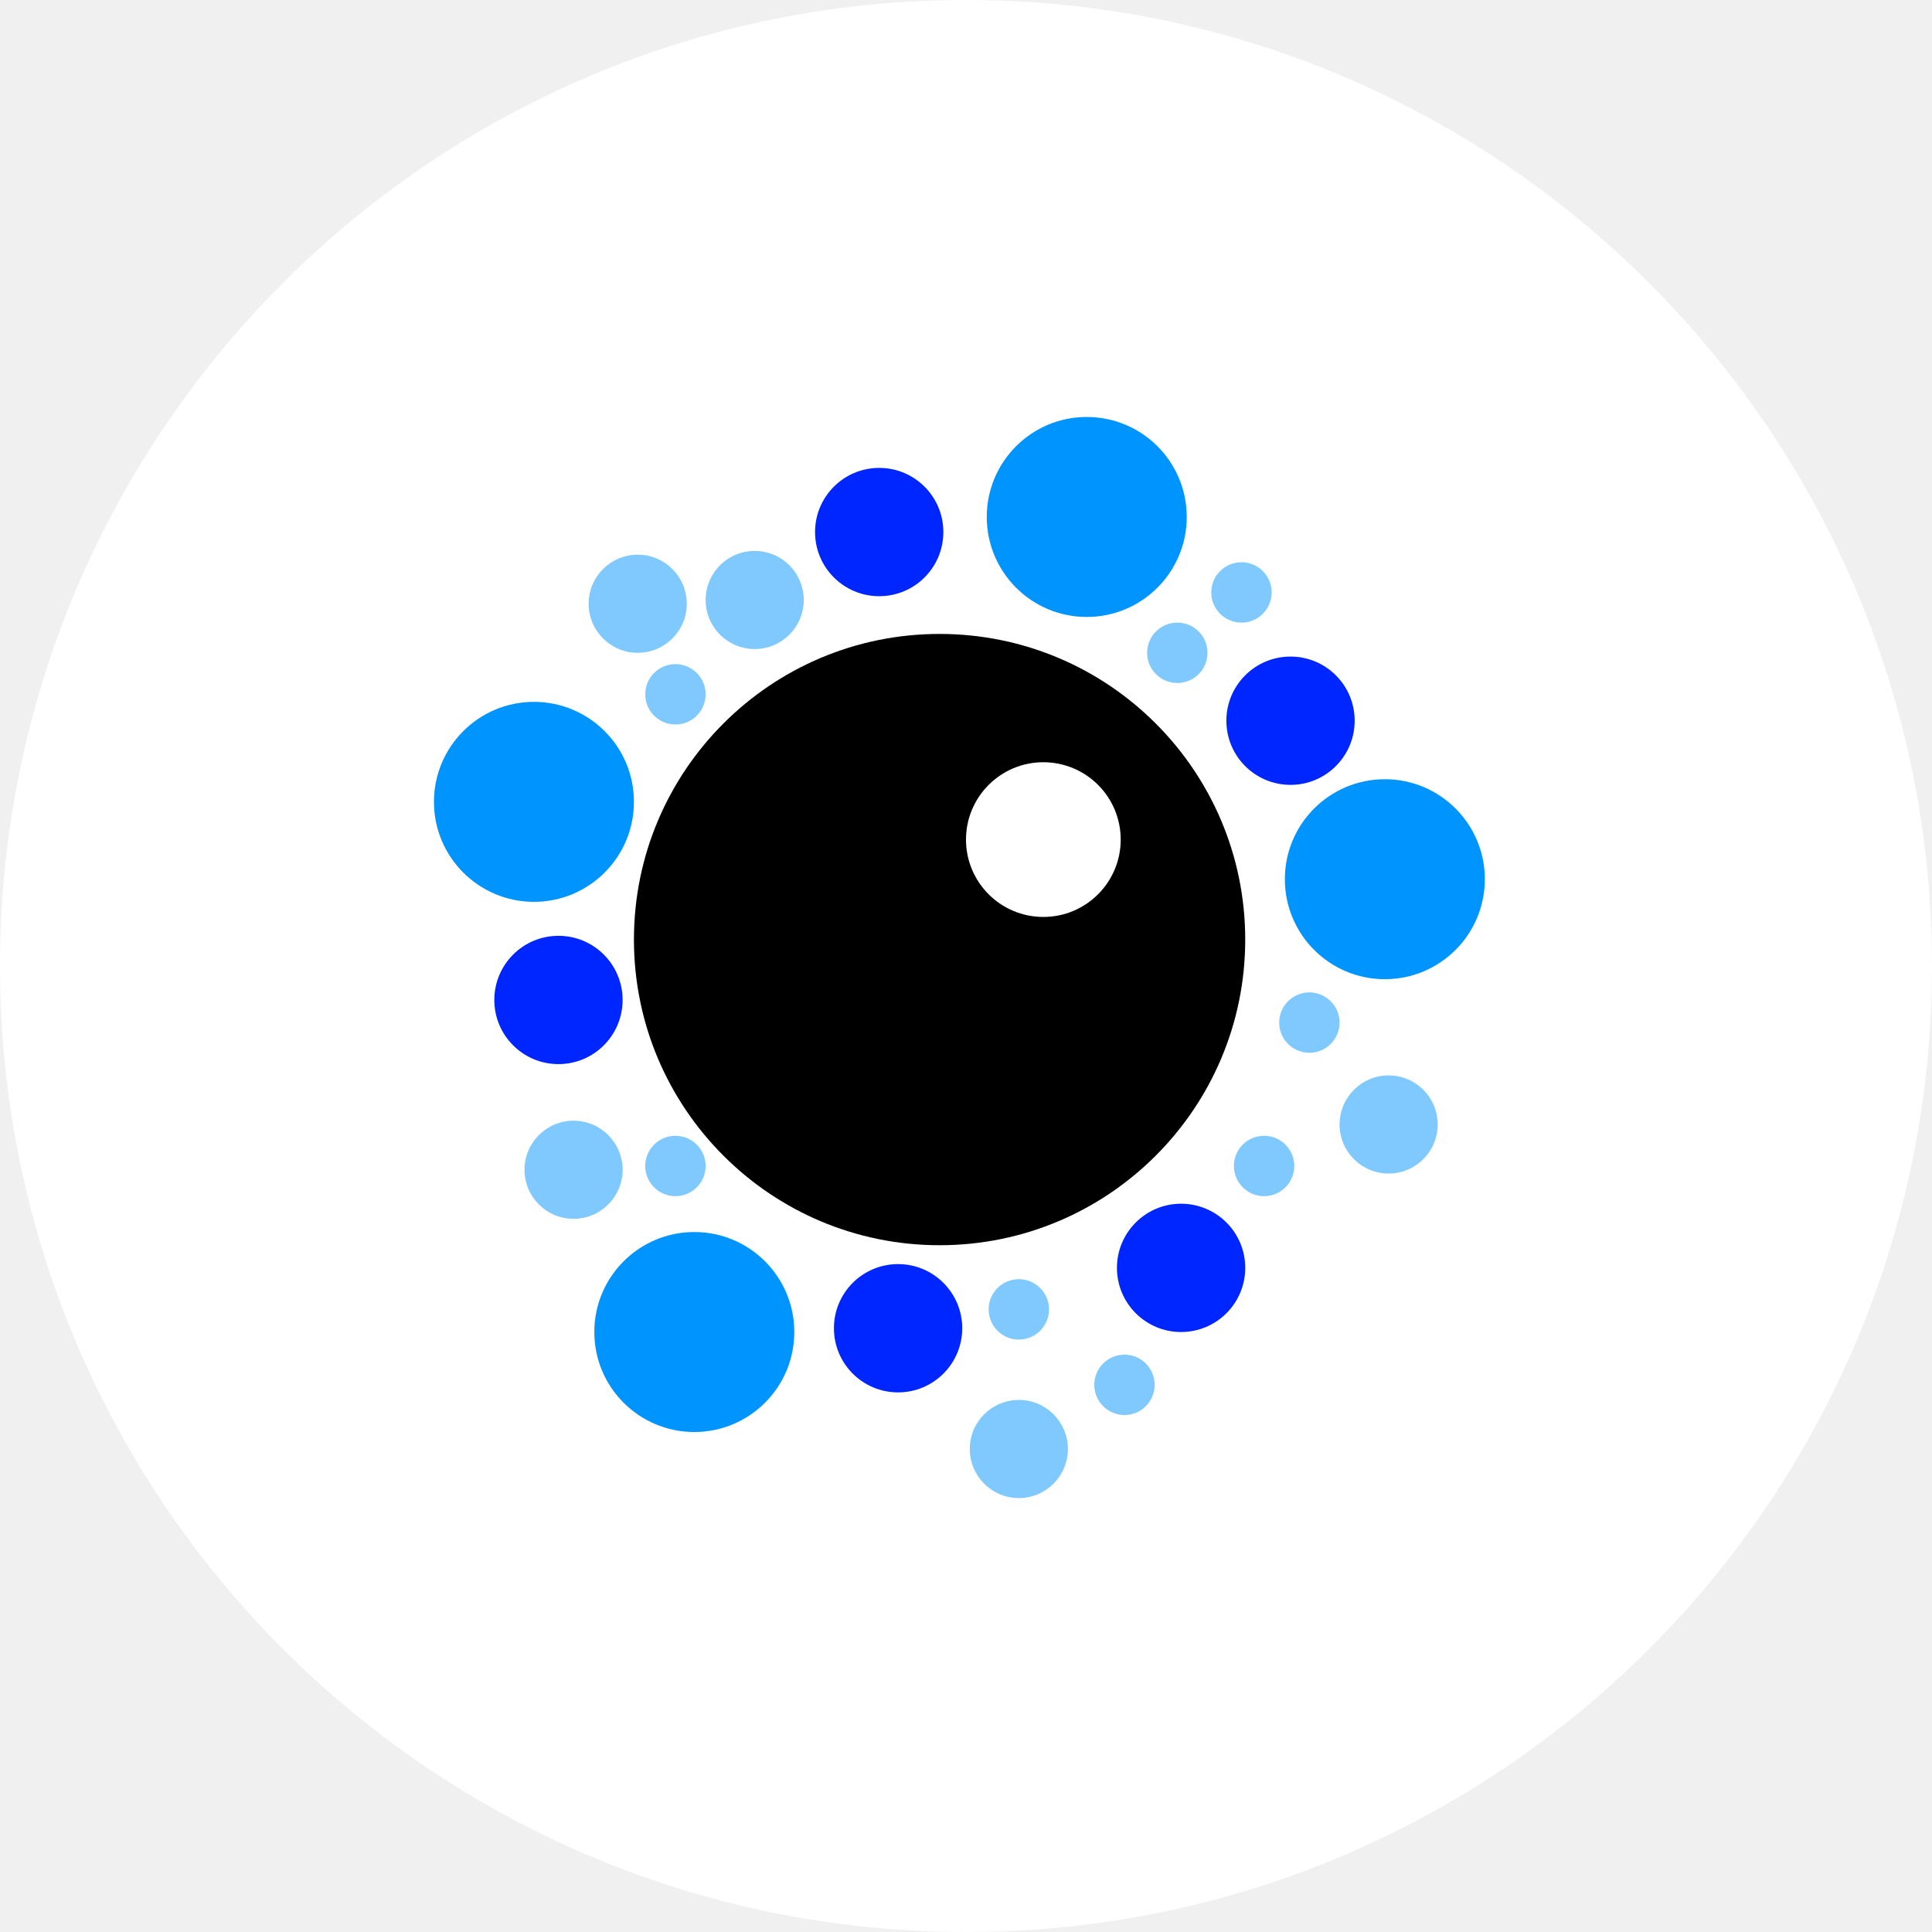
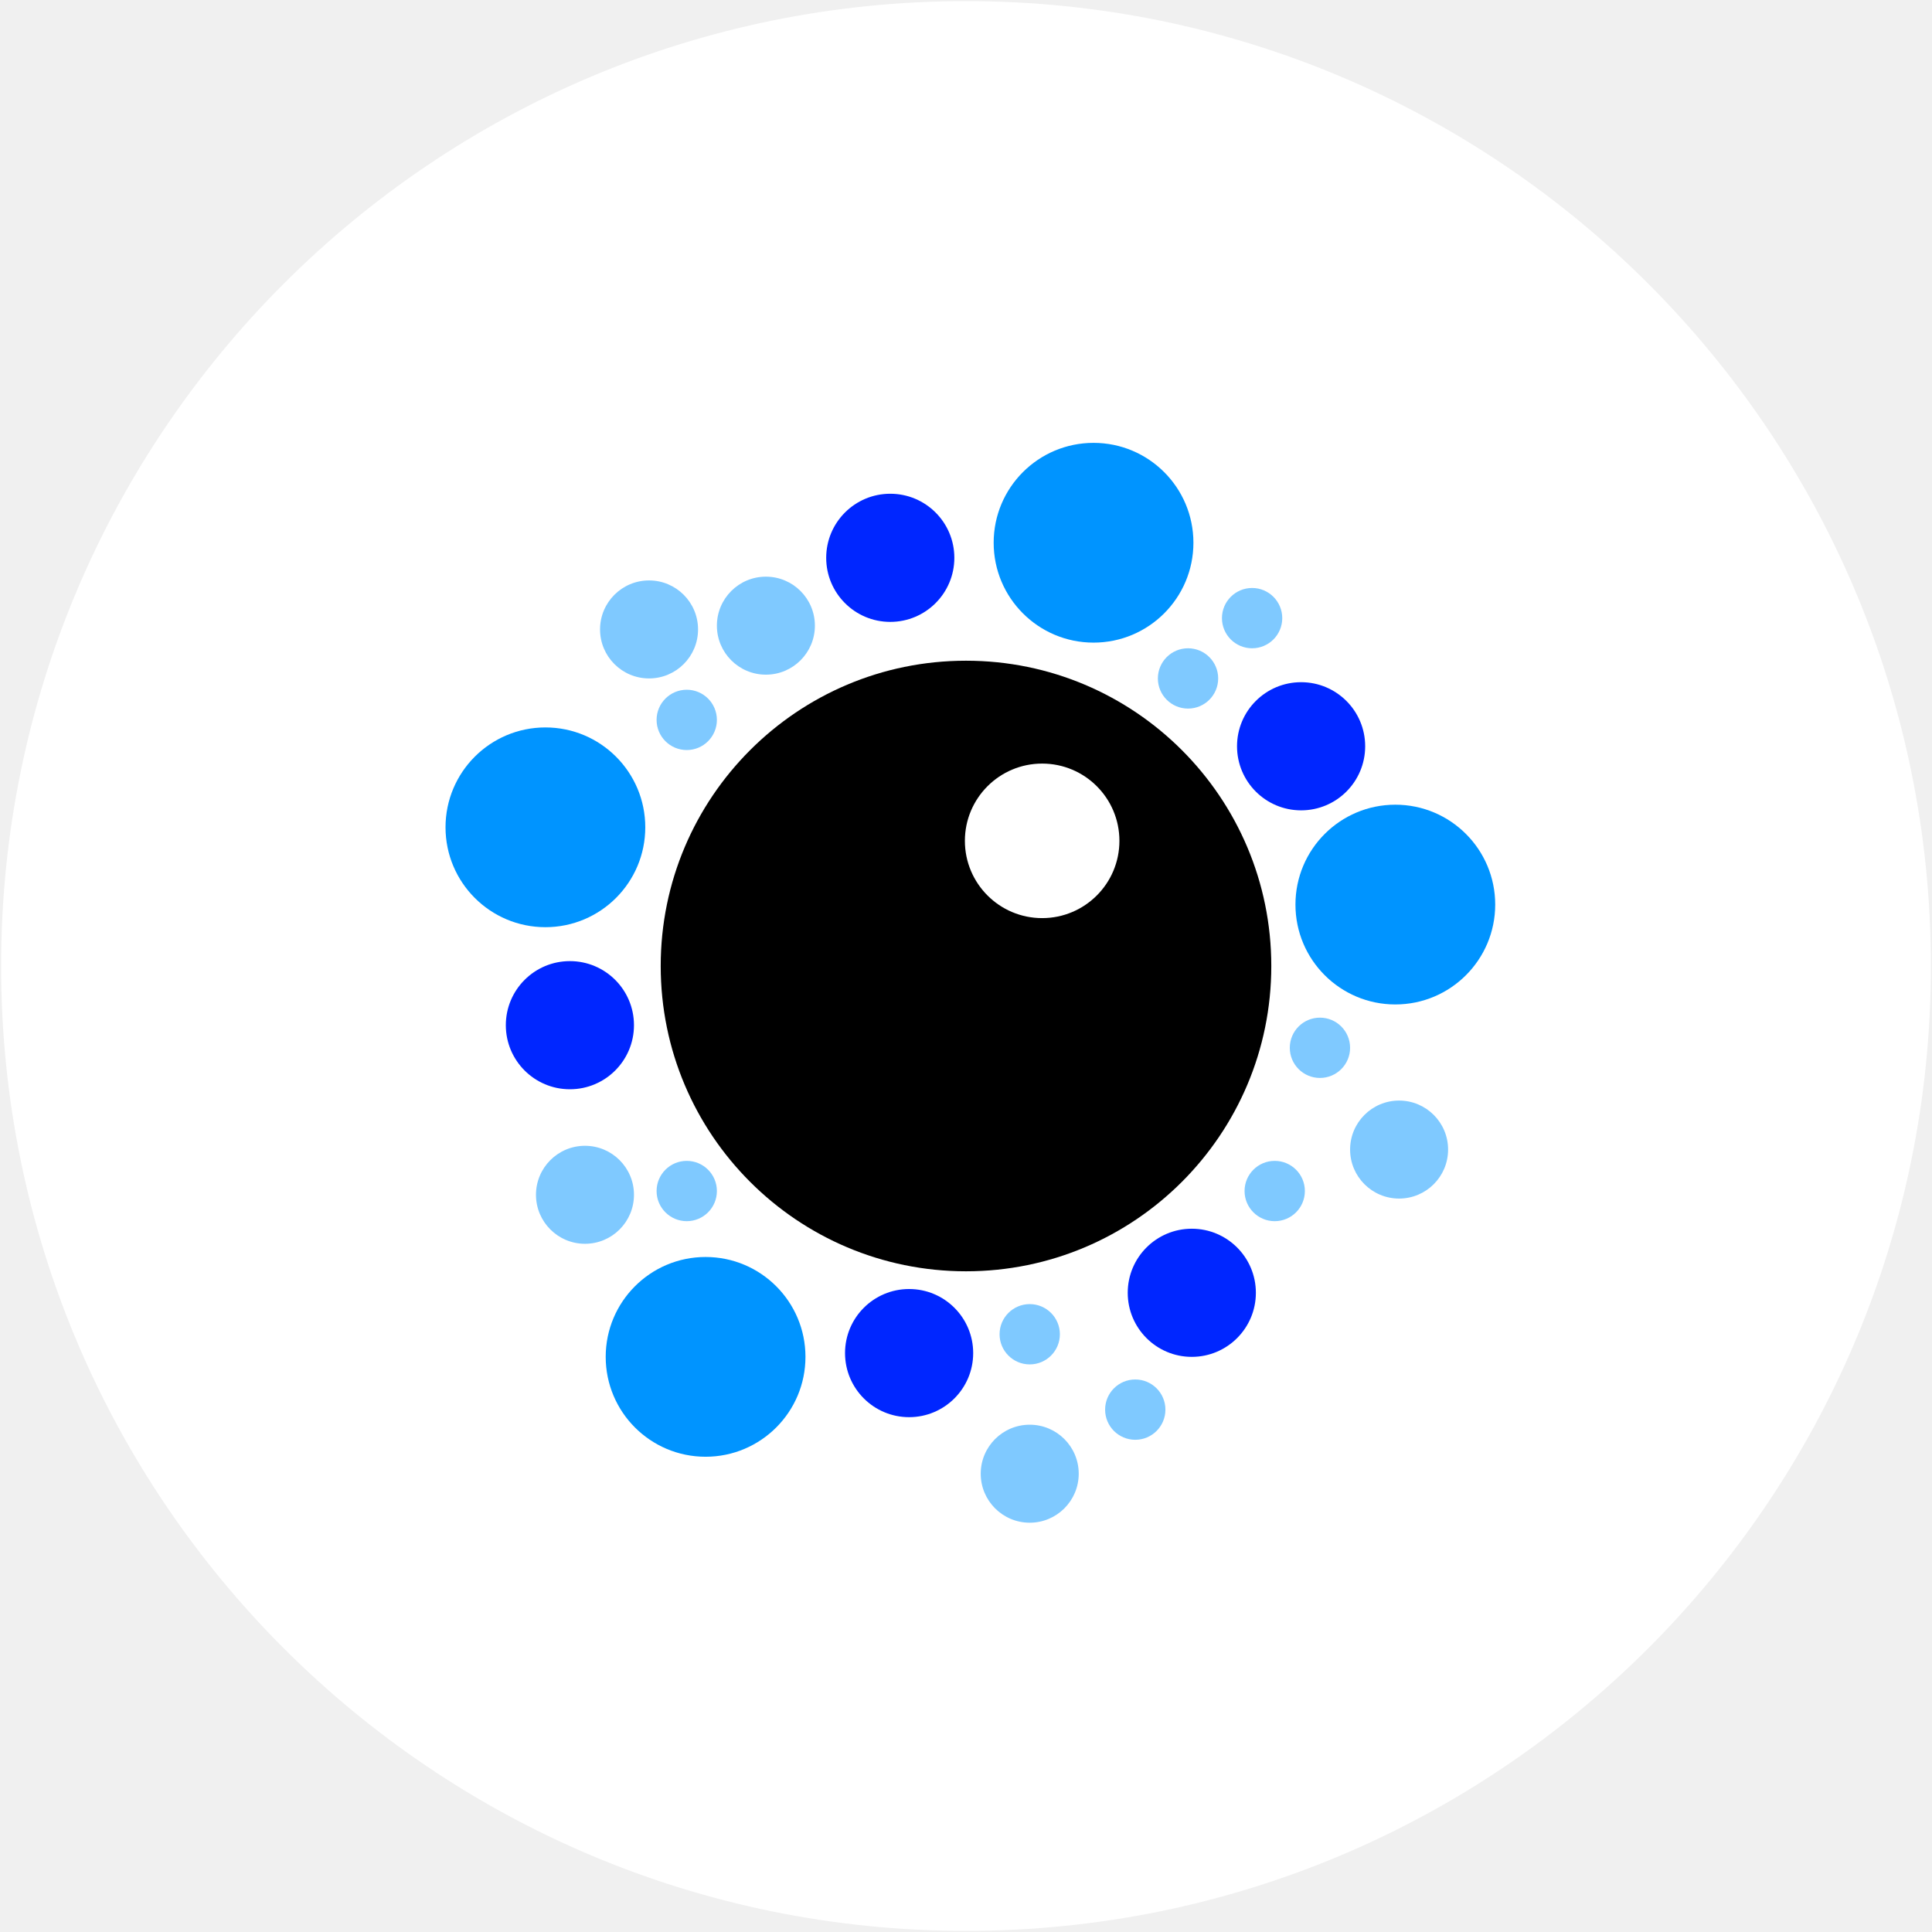
- <svg xmlns="http://www.w3.org/2000/svg" width="512" height="512" viewBox="0 0 135.467 135.467" version="1.1" id="svg8">
+ <svg xmlns="http://www.w3.org/2000/svg" width="960" height="960" viewBox="0 0 254 254" version="1.1" id="svg8">
  <defs id="defs2" />
-   <g id="layer2">
-     <circle style="fill:#ffffff;fill-opacity:1;stroke:none;stroke-width:0.265;stroke-opacity:1" id="path4781" cx="67.733" cy="67.733" r="67.733" />
-     <circle style="fill:#000000;fill-opacity:1;stroke:none;stroke-width:0.265;stroke-opacity:1" id="path4758" cx="65.881" cy="65.881" r="21.431" />
-     <circle style="fill:#0094ff;fill-opacity:1;stroke:none;stroke-width:0.265;stroke-opacity:1" id="path4577" cx="37.439" cy="56.224" r="7.011" />
-     <circle style="fill:#0094ff;fill-opacity:1;stroke:none;stroke-width:0.265;stroke-opacity:1" id="path4577-3" cx="48.683" cy="93.398" r="7.011" />
-     <circle style="fill:#0094ff;fill-opacity:1;stroke:none;stroke-width:0.265;stroke-opacity:1" id="path4577-6" cx="97.102" cy="61.648" r="7.011" />
-     <circle style="fill:#0094ff;fill-opacity:1;stroke:none;stroke-width:0.265;stroke-opacity:1" id="path4577-7" cx="76.2" cy="36.248" r="7.011" />
-     <circle style="fill:#0026ff;fill-opacity:1;stroke:none;stroke-width:0.29;stroke-opacity:1" id="path4617" cx="39.158" cy="70.115" r="4.498" />
-     <circle style="fill:#0026ff;fill-opacity:1;stroke:none;stroke-width:0.29;stroke-opacity:1" id="path4617-5" cx="61.648" cy="37.306" r="4.498" />
-     <circle style="fill:#0026ff;fill-opacity:1;stroke:none;stroke-width:0.29;stroke-opacity:1" id="path4617-3" cx="82.815" cy="88.9" r="4.498" />
-     <circle style="fill:#0026ff;fill-opacity:1;stroke:none;stroke-width:0.29;stroke-opacity:1" id="path4617-56" cx="62.971" cy="93.133" r="4.498" />
-     <circle style="fill:#0026ff;fill-opacity:1;stroke:none;stroke-width:0.29;stroke-opacity:1" id="path4617-2" cx="90.488" cy="50.535" r="4.498" />
-     <circle style="fill:#7fc9ff;fill-opacity:1;stroke:none;stroke-width:0.265;stroke-opacity:1" id="path4652" cx="44.715" cy="42.333" r="3.44" />
-     <circle style="fill:#7fc9ff;fill-opacity:1;stroke:none;stroke-width:0.265;stroke-opacity:1" id="path4652-1" cx="52.917" cy="42.069" r="3.44" />
-     <circle style="fill:#7fc9ff;fill-opacity:1;stroke:none;stroke-width:0.265;stroke-opacity:1" id="path4652-2" cx="97.367" cy="78.846" r="3.44" />
-     <circle style="fill:#7fc9ff;fill-opacity:1;stroke:none;stroke-width:0.265;stroke-opacity:1" id="path4652-7" cx="71.438" cy="101.6" r="3.44" />
-     <circle style="fill:#7fc9ff;fill-opacity:1;stroke:none;stroke-width:0.265;stroke-opacity:1" id="path4652-0" cx="40.217" cy="82.021" r="3.44" />
-     <circle style="fill:#7fc9ff;fill-opacity:1;stroke:none;stroke-width:0.163;stroke-opacity:1" id="path4652-9" cx="47.36" cy="48.683" r="2.117" />
-     <circle style="fill:#7fc9ff;fill-opacity:1;stroke:none;stroke-width:0.163;stroke-opacity:1" id="path4652-9-6" cx="82.55" cy="45.773" r="2.117" />
-     <circle style="fill:#7fc9ff;fill-opacity:1;stroke:none;stroke-width:0.163;stroke-opacity:1" id="path4652-9-0" cx="87.048" cy="41.54" r="2.117" />
-     <circle style="fill:#7fc9ff;fill-opacity:1;stroke:none;stroke-width:0.163;stroke-opacity:1" id="path4652-9-62" cx="91.81" cy="71.702" r="2.117" />
-     <circle style="fill:#7fc9ff;fill-opacity:1;stroke:none;stroke-width:0.163;stroke-opacity:1" id="path4652-9-61" cx="88.635" cy="81.756" r="2.117" />
-     <circle style="fill:#7fc9ff;fill-opacity:1;stroke:none;stroke-width:0.163;stroke-opacity:1" id="path4652-9-8" cx="47.36" cy="81.756" r="2.117" />
-     <circle style="fill:#7fc9ff;fill-opacity:1;stroke:none;stroke-width:0.163;stroke-opacity:1" id="path4652-9-7" cx="71.438" cy="91.81" r="2.117" />
-     <circle style="fill:#7fc9ff;fill-opacity:1;stroke:none;stroke-width:0.163;stroke-opacity:1" id="path4652-9-9" cx="78.846" cy="97.102" r="2.117" />
-     <circle style="fill:#ffffff;fill-opacity:1;stroke:none;stroke-width:0.221;stroke-opacity:1" id="path4756" cx="73.157" cy="58.87" r="5.424" />
+   <g id="layer2" transform="translate(0,118.5333)">
+     <circle style="fill:#ffffff;fill-opacity:1;stroke:none;stroke-width:0.496;stroke-opacity:1" id="path4781" cx="127" cy="8.467" r="126.853" />
+     <circle style="fill:#000000;fill-opacity:1;stroke:none;stroke-width:0.496;stroke-opacity:1" id="path4758" cx="127" cy="8.467" r="40.137" />
+     <circle style="fill:#0094ff;fill-opacity:1;stroke:none;stroke-width:0.496;stroke-opacity:1" id="path4577" cx="71.704" cy="-9.767" r="13.131" />
+     <circle style="fill:#0094ff;fill-opacity:1;stroke:none;stroke-width:0.496;stroke-opacity:1" id="path4577-3" cx="92.763" cy="59.854" r="13.131" />
+     <circle style="fill:#0094ff;fill-opacity:1;stroke:none;stroke-width:0.496;stroke-opacity:1" id="path4577-6" cx="183.444" cy="0.391" r="13.131" />
+     <circle style="fill:#0094ff;fill-opacity:1;stroke:none;stroke-width:0.496;stroke-opacity:1" id="path4577-7" cx="143.768" cy="-47.179" r="13.131" />
+     <circle style="fill:#0026ff;fill-opacity:1;stroke:none;stroke-width:0.543;stroke-opacity:1" id="path4617" cx="74.925" cy="16.248" r="8.424" />
+     <circle style="fill:#0026ff;fill-opacity:1;stroke:none;stroke-width:0.543;stroke-opacity:1" id="path4617-5" cx="117.044" cy="-45.197" r="8.424" />
+     <circle style="fill:#0026ff;fill-opacity:1;stroke:none;stroke-width:0.543;stroke-opacity:1" id="path4617-3" cx="156.686" cy="51.43" r="8.424" />
+     <circle style="fill:#0026ff;fill-opacity:1;stroke:none;stroke-width:0.543;stroke-opacity:1" id="path4617-56" cx="119.521" cy="59.358" r="8.424" />
+     <circle style="fill:#0026ff;fill-opacity:1;stroke:none;stroke-width:0.543;stroke-opacity:1" id="path4617-2" cx="171.056" cy="-20.421" r="8.424" />
+     <circle style="fill:#7fc9ff;fill-opacity:1;stroke:none;stroke-width:0.496;stroke-opacity:1" id="path4652" cx="85.331" cy="-35.782" r="6.442" />
+     <circle style="fill:#7fc9ff;fill-opacity:1;stroke:none;stroke-width:0.496;stroke-opacity:1" id="path4652-1" cx="100.692" cy="-36.277" r="6.442" />
+     <circle style="fill:#7fc9ff;fill-opacity:1;stroke:none;stroke-width:0.496;stroke-opacity:1" id="path4652-2" cx="183.939" cy="32.6" r="6.442" />
+     <circle style="fill:#7fc9ff;fill-opacity:1;stroke:none;stroke-width:0.496;stroke-opacity:1" id="path4652-7" cx="135.378" cy="75.215" r="6.442" />
+     <circle style="fill:#7fc9ff;fill-opacity:1;stroke:none;stroke-width:0.496;stroke-opacity:1" id="path4652-0" cx="76.907" cy="38.546" r="6.442" />
+     <circle style="fill:#7fc9ff;fill-opacity:1;stroke:none;stroke-width:0.305;stroke-opacity:1" id="path4652-9" cx="90.286" cy="-23.889" r="3.964" />
+     <circle style="fill:#7fc9ff;fill-opacity:1;stroke:none;stroke-width:0.305;stroke-opacity:1" id="path4652-9-6" cx="156.19" cy="-29.34" r="3.964" />
+     <circle style="fill:#7fc9ff;fill-opacity:1;stroke:none;stroke-width:0.305;stroke-opacity:1" id="path4652-9-0" cx="164.614" cy="-37.268" r="3.964" />
+     <circle style="fill:#7fc9ff;fill-opacity:1;stroke:none;stroke-width:0.305;stroke-opacity:1" id="path4652-9-62" cx="173.533" cy="19.221" r="3.964" />
+     <circle style="fill:#7fc9ff;fill-opacity:1;stroke:none;stroke-width:0.305;stroke-opacity:1" id="path4652-9-61" cx="167.587" cy="38.051" r="3.964" />
+     <circle style="fill:#7fc9ff;fill-opacity:1;stroke:none;stroke-width:0.305;stroke-opacity:1" id="path4652-9-8" cx="90.286" cy="38.051" r="3.964" />
+     <circle style="fill:#7fc9ff;fill-opacity:1;stroke:none;stroke-width:0.305;stroke-opacity:1" id="path4652-9-7" cx="135.378" cy="56.881" r="3.964" />
+     <circle style="fill:#7fc9ff;fill-opacity:1;stroke:none;stroke-width:0.305;stroke-opacity:1" id="path4652-9-9" cx="149.253" cy="66.791" r="3.964" />
+     <circle style="fill:#ffffff;fill-opacity:1;stroke:none;stroke-width:0.415;stroke-opacity:1" id="path4756" cx="137.012" cy="-7.987" r="10.158" />
  </g>
</svg>
